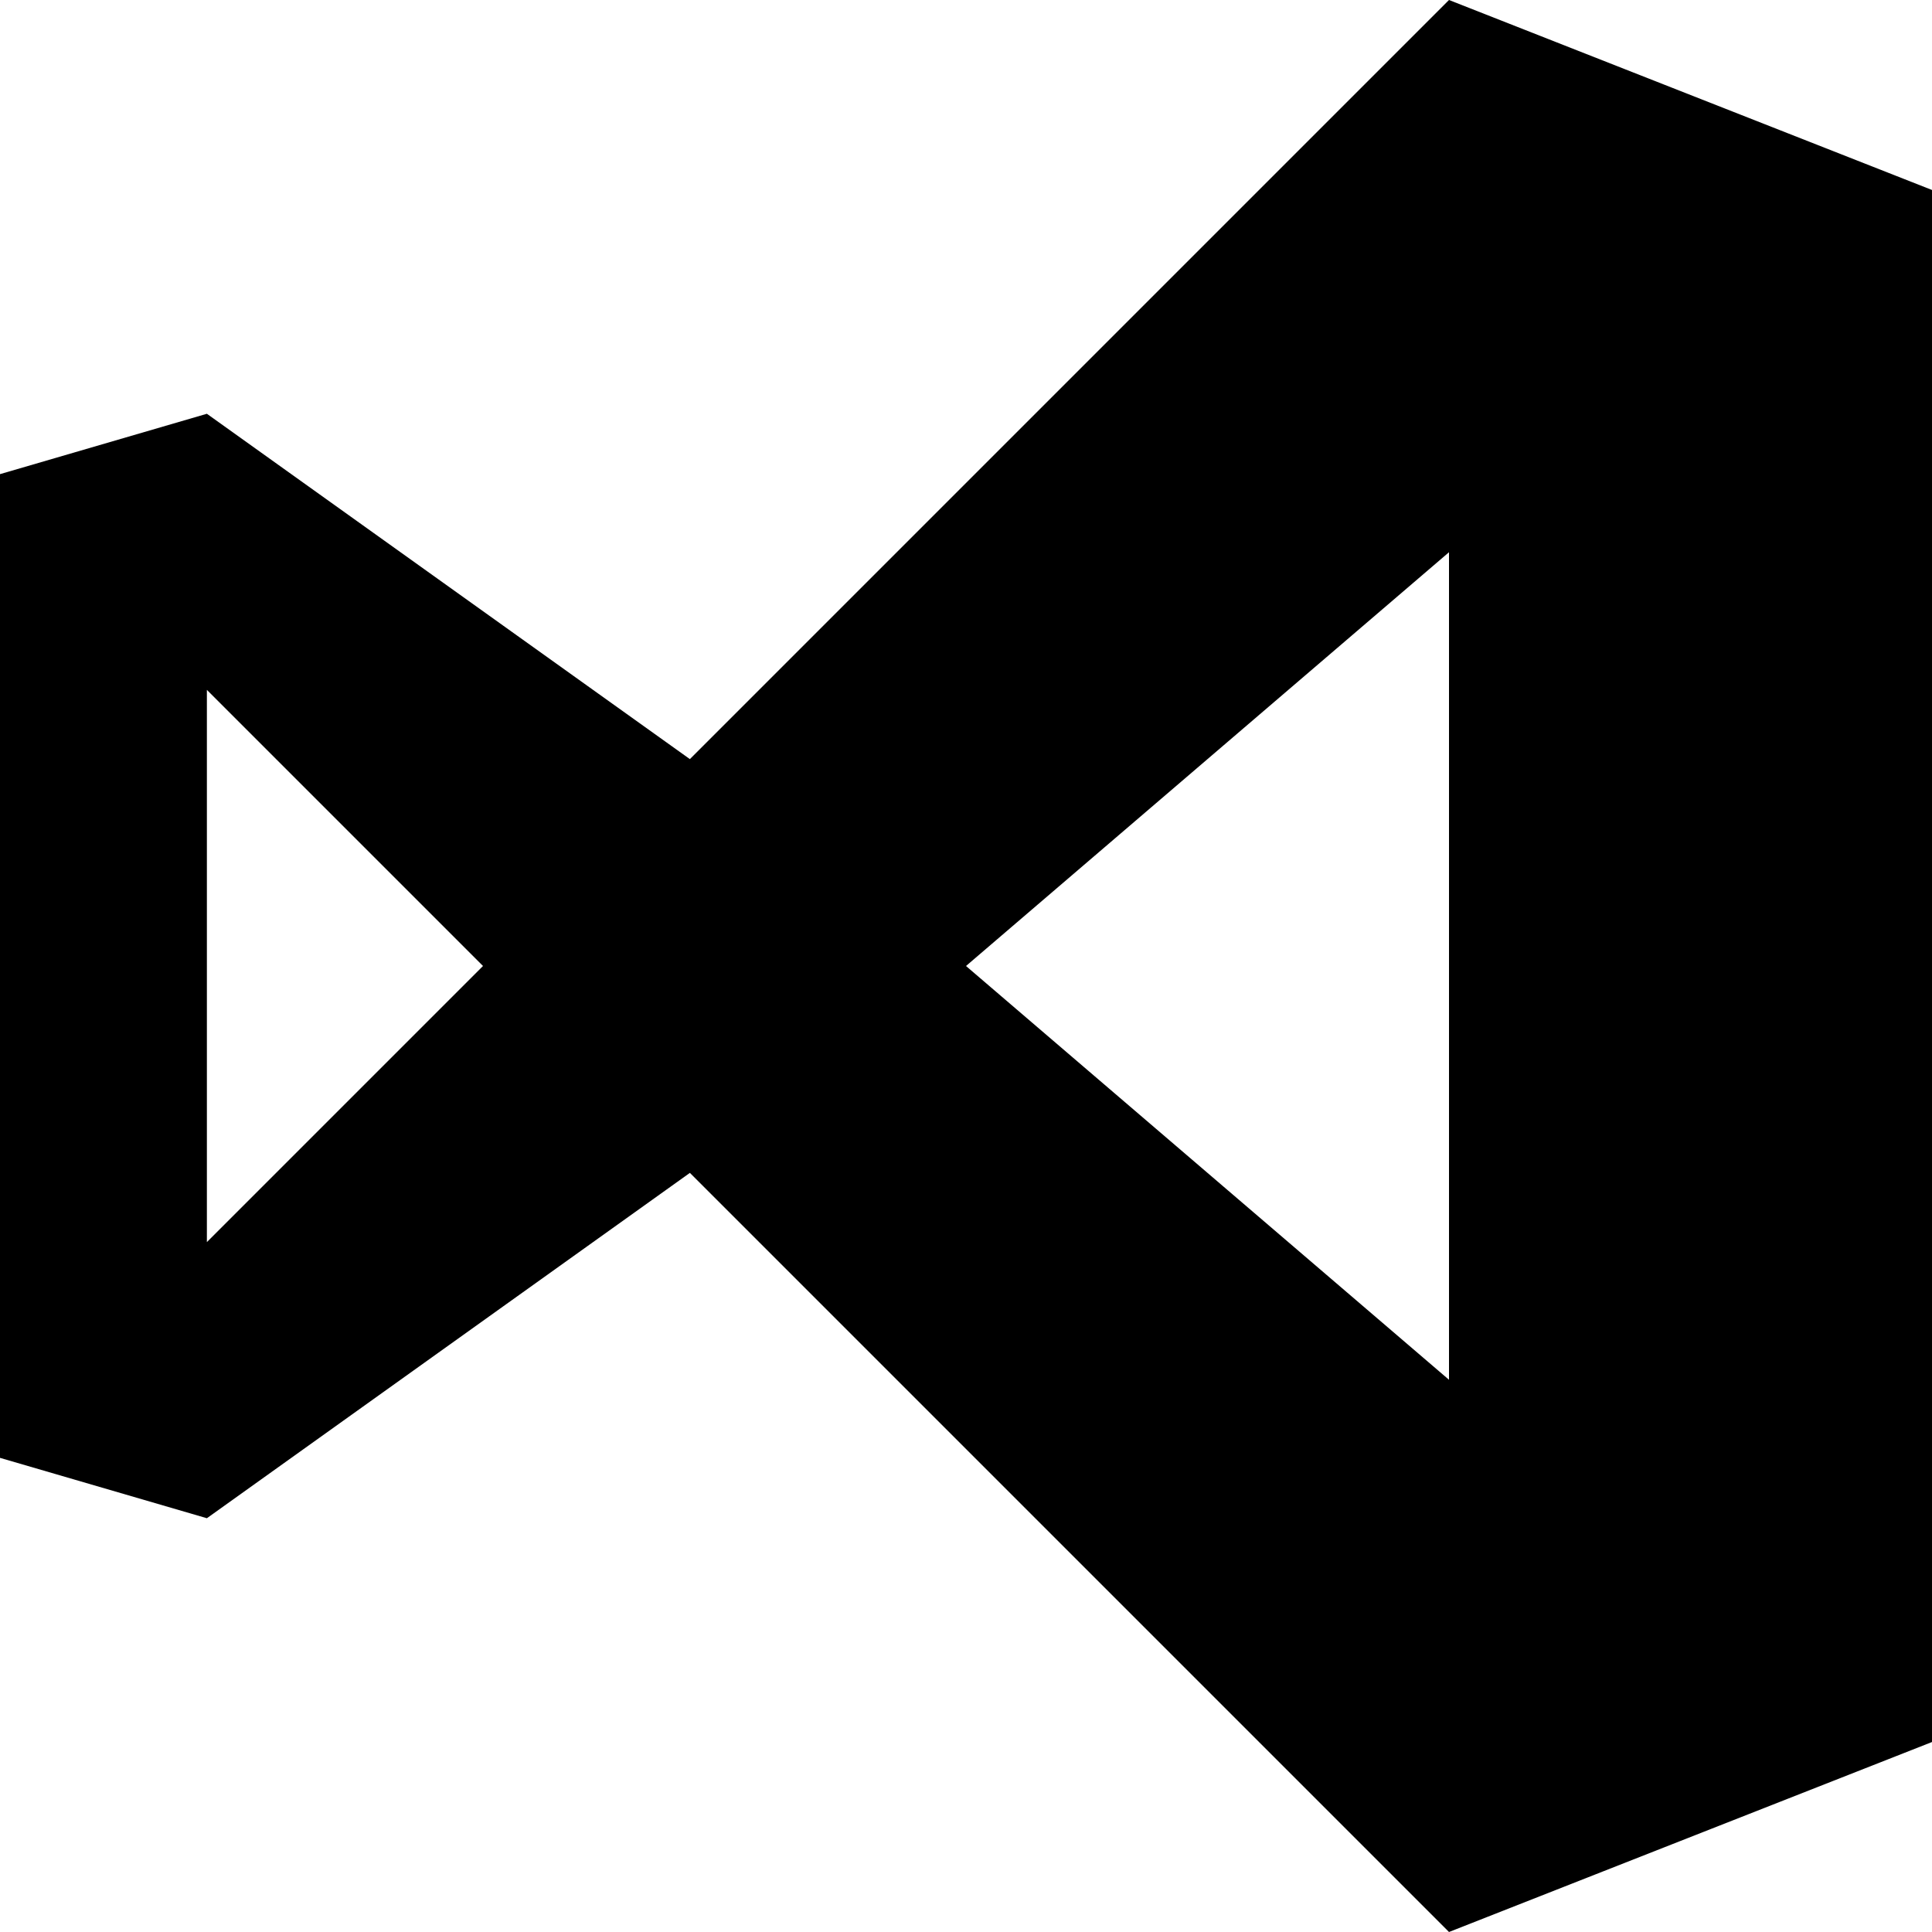
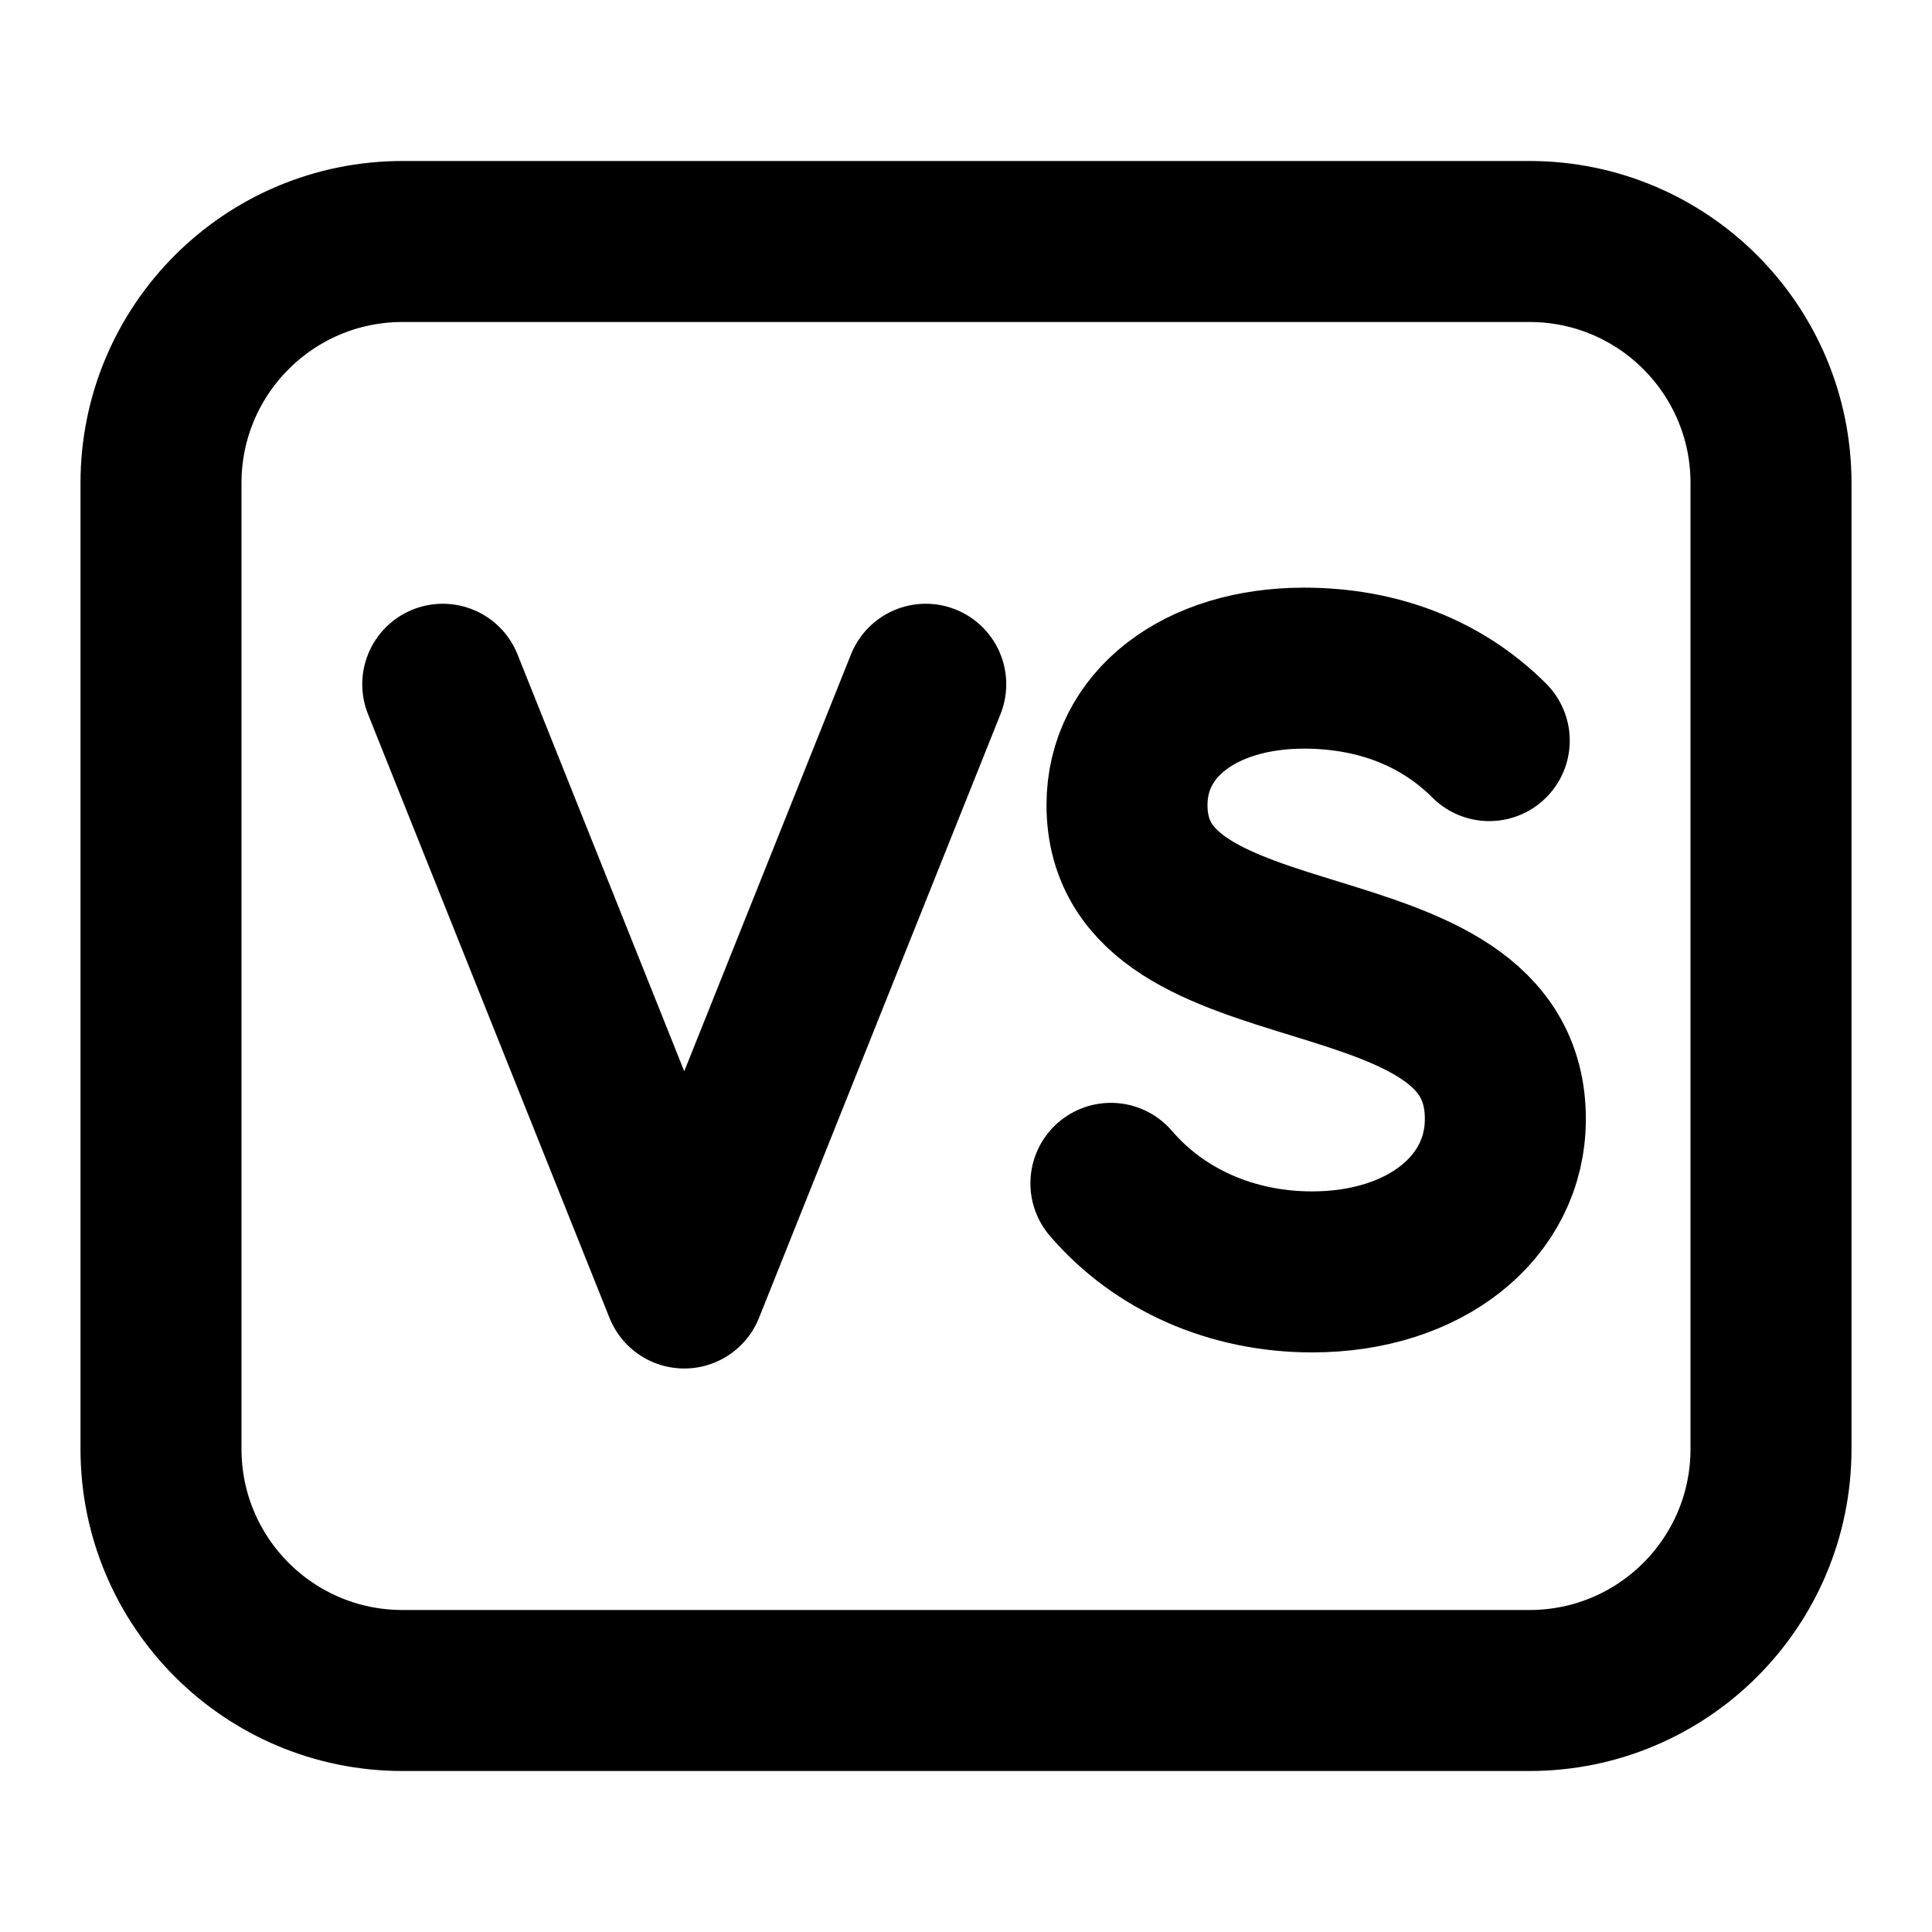
<svg xmlns="http://www.w3.org/2000/svg" width="24" height="24" viewBox="0 0 24 24">
-   <path fill="currentColor" fill-rule="evenodd" d="M0 5.89 2.57 5.14 8.57 9.43 18 0 24 2.36V21.64L18 24 8.57 14.57 2.57 18.86 0 18.11ZM2.57 8.57V15.43L6 12ZM18 6.86 12 12 18 17.14Z" />
+   <g fill="none" stroke="currentColor" stroke-width="2" stroke-linecap="round" stroke-linejoin="round">
+     <rect x="2" y="3" width="20" height="18" rx="3" />
+     <path d="M5.5 8.5 8.5 16l3-7.5" />
+     <path d="M18.5 9.2c-.6-.6-1.4-.9-2.3-.9-1.3 0-2.2.7-2.2 1.7 0 2.4 4.7 1.4 4.7 3.9 0 1.1-1 1.9-2.4 1.9-1 0-1.9-.4-2.5-1.1" />
+   </g>
</svg>
